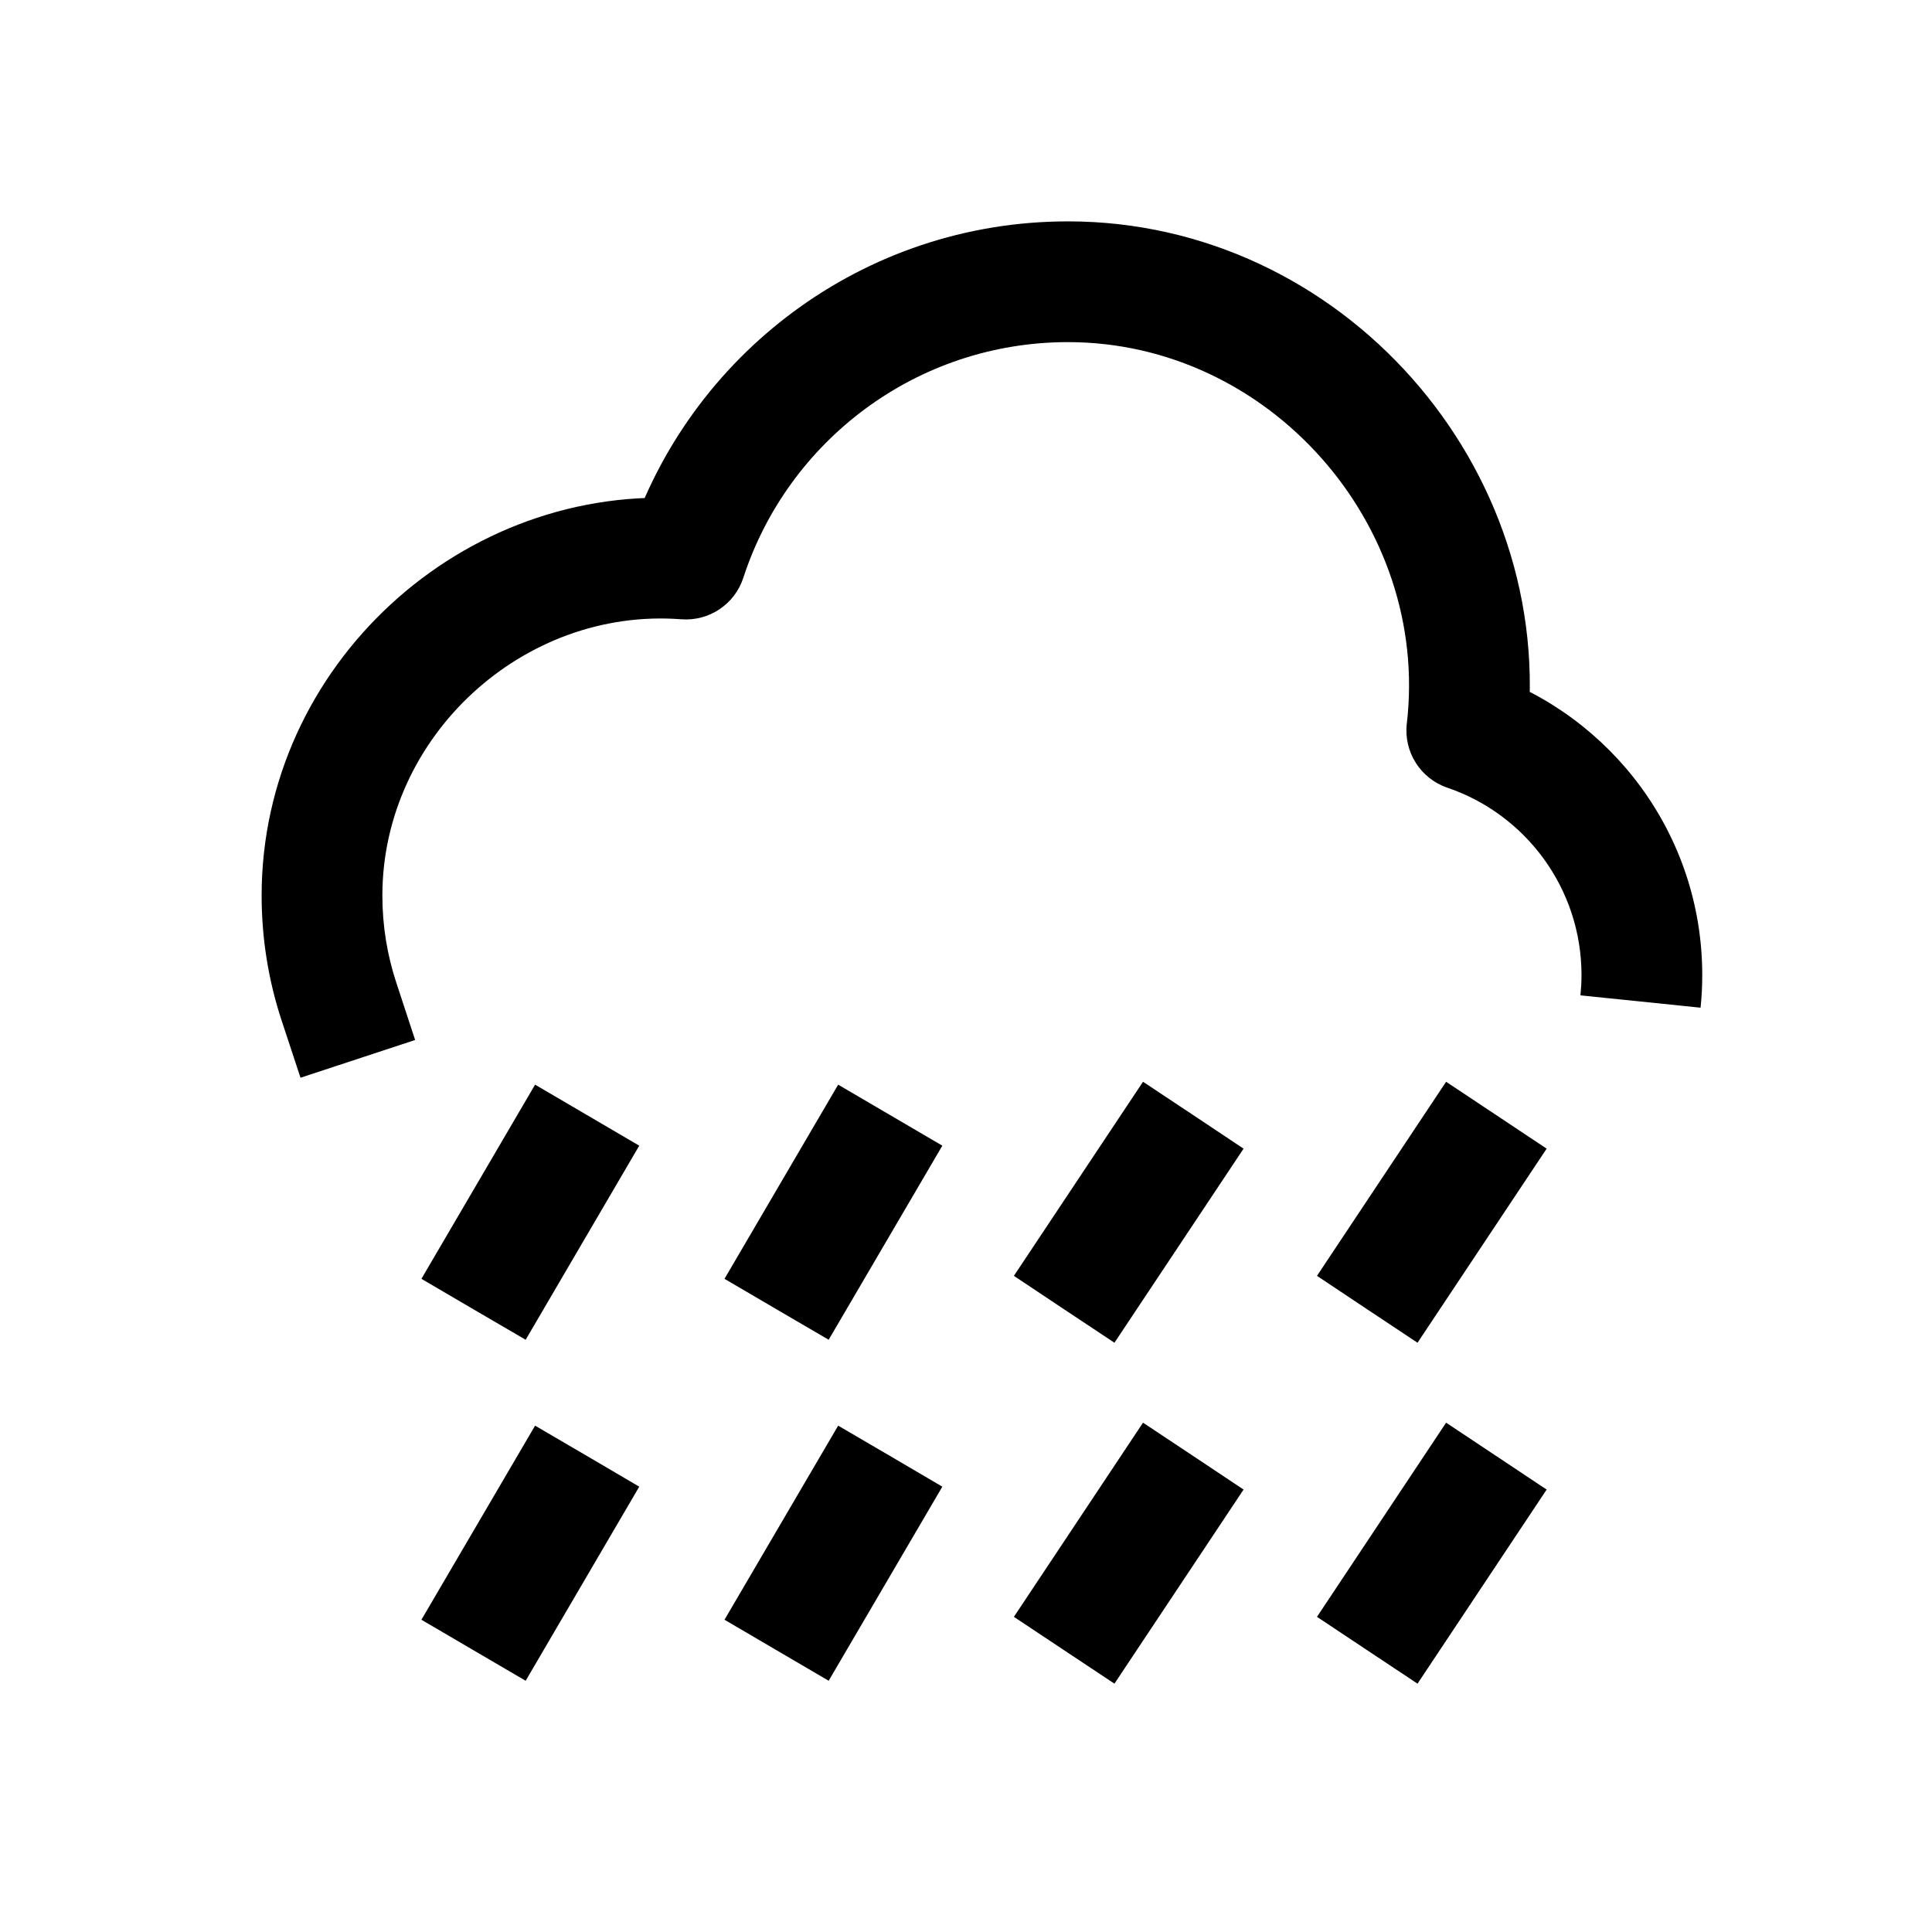
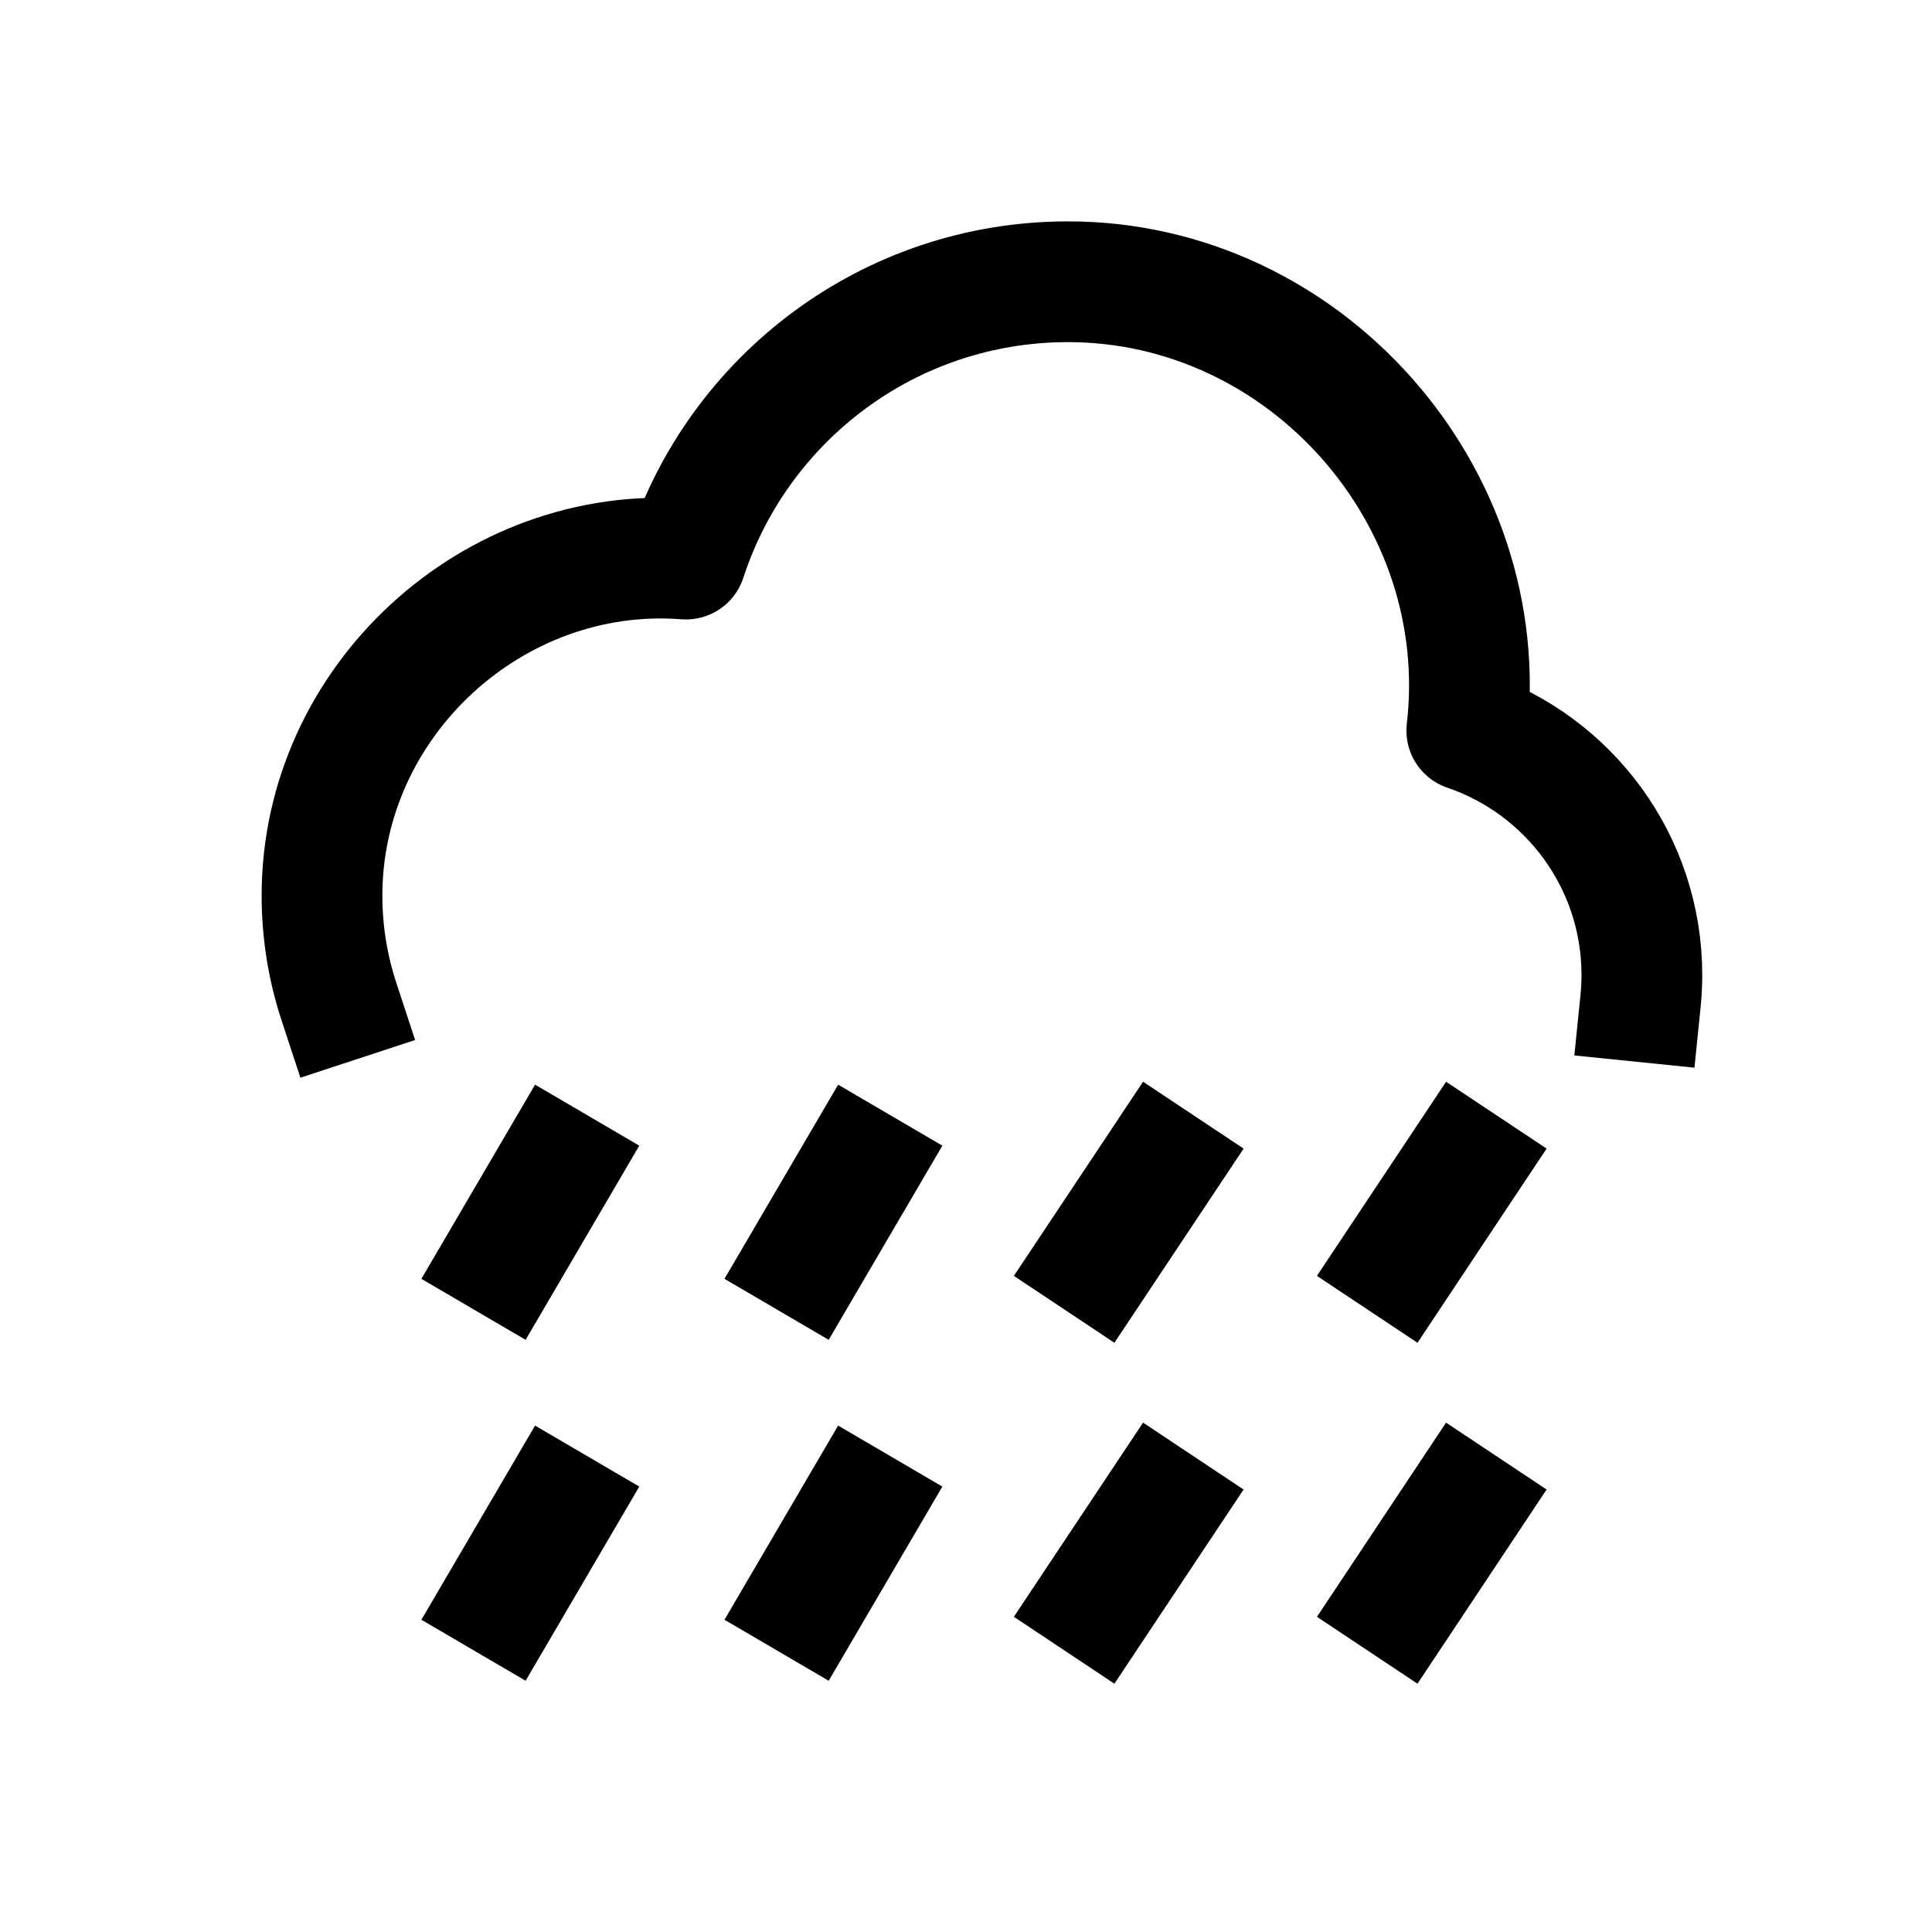
<svg xmlns="http://www.w3.org/2000/svg" width="24" height="24" viewBox="0 0 24 24" fill="none">
-   <path d="M18.221 9.075L17.476 8.988C17.435 9.339 17.645 9.671 17.979 9.785L18.221 9.075ZM20.396 12.111H21.146V12.111L20.396 12.111ZM8.521 6.945L8.464 7.693C8.809 7.719 9.127 7.506 9.234 7.177L8.521 6.945ZM13.267 3.5V2.75H13.267L13.267 3.5ZM4 11.125L3.25 11.125V11.125H4ZM3.498 12.676L3.733 13.388L5.157 12.919L4.923 12.207L4.21 12.441L3.498 12.676ZM18.221 9.075L17.979 9.785C18.949 10.114 19.645 11.033 19.646 12.111L20.396 12.111L21.146 12.111C21.145 10.37 20.021 8.895 18.462 8.364L18.221 9.075ZM8.521 6.945L9.234 7.177C9.787 5.477 11.385 4.25 13.267 4.25L13.267 3.5L13.267 2.75C10.716 2.75 8.556 4.414 7.808 6.713L8.521 6.945ZM13.267 3.5V4.25C15.766 4.25 17.764 6.517 17.476 8.988L18.221 9.075L18.966 9.162C19.358 5.807 16.67 2.75 13.267 2.75V3.5ZM4 11.125L4.75 11.125C4.75 9.15 6.498 7.541 8.464 7.693L8.521 6.945L8.579 6.197C5.747 5.979 3.25 8.271 3.25 11.125L4 11.125ZM4.21 12.441L4.923 12.207C4.811 11.867 4.75 11.504 4.75 11.125H4H3.25C3.25 11.665 3.337 12.187 3.498 12.676L4.21 12.441ZM20.396 12.111H19.646C19.646 12.197 19.641 12.282 19.633 12.365L20.379 12.441L21.125 12.518C21.139 12.384 21.146 12.248 21.146 12.111H20.396ZM7.294 18.088L6.647 17.71L5.235 20.121L5.882 20.5L6.53 20.879L7.941 18.468L7.294 18.088ZM11.059 18.088L10.412 17.71L9 20.121L9.647 20.5L10.294 20.879L11.706 18.468L11.059 18.088ZM14.824 18.088L14.199 17.673L12.595 20.085L13.219 20.5L13.844 20.915L15.448 18.504L14.824 18.088ZM18.588 18.088L17.964 17.673L16.36 20.085L16.984 20.5L17.609 20.915L19.213 18.504L18.588 18.088ZM7.294 13.853L6.647 13.474L5.235 15.886L5.882 16.265L6.53 16.643L7.941 14.232L7.294 13.853ZM11.059 13.853L10.412 13.474L9 15.886L9.647 16.265L10.294 16.643L11.706 14.232L11.059 13.853ZM14.824 13.853L14.199 13.438L12.595 15.849L13.219 16.265L13.844 16.68L15.448 14.269L14.824 13.853ZM18.588 13.853L17.964 13.438L16.36 15.849L16.984 16.265L17.609 16.68L19.213 14.269L18.588 13.853Z" fill="black" />
+   <path d="M20.379 12.441C20.39 12.333 20.396 12.223 20.396 12.111C20.395 10.701 19.485 9.505 18.221 9.075C18.561 6.162 16.218 3.5 13.267 3.5C11.05 3.5 9.172 4.945 8.521 6.945C6.123 6.76 4 8.71 4 11.125C4 11.585 4.074 12.027 4.21 12.441" stroke="black" stroke-width="1.5" stroke-linecap="square" stroke-linejoin="round" />
+   <path d="M5.882 20.5L7.294 18.088M9.647 20.5L11.059 18.088M13.219 20.5L14.824 18.088M16.984 20.5L18.588 18.088M5.882 16.265L7.294 13.853M9.647 16.265L11.059 13.853M13.219 16.265L14.824 13.853M16.984 16.265L18.588 13.853" stroke="black" stroke-width="1.5" stroke-linejoin="round" />
</svg>
